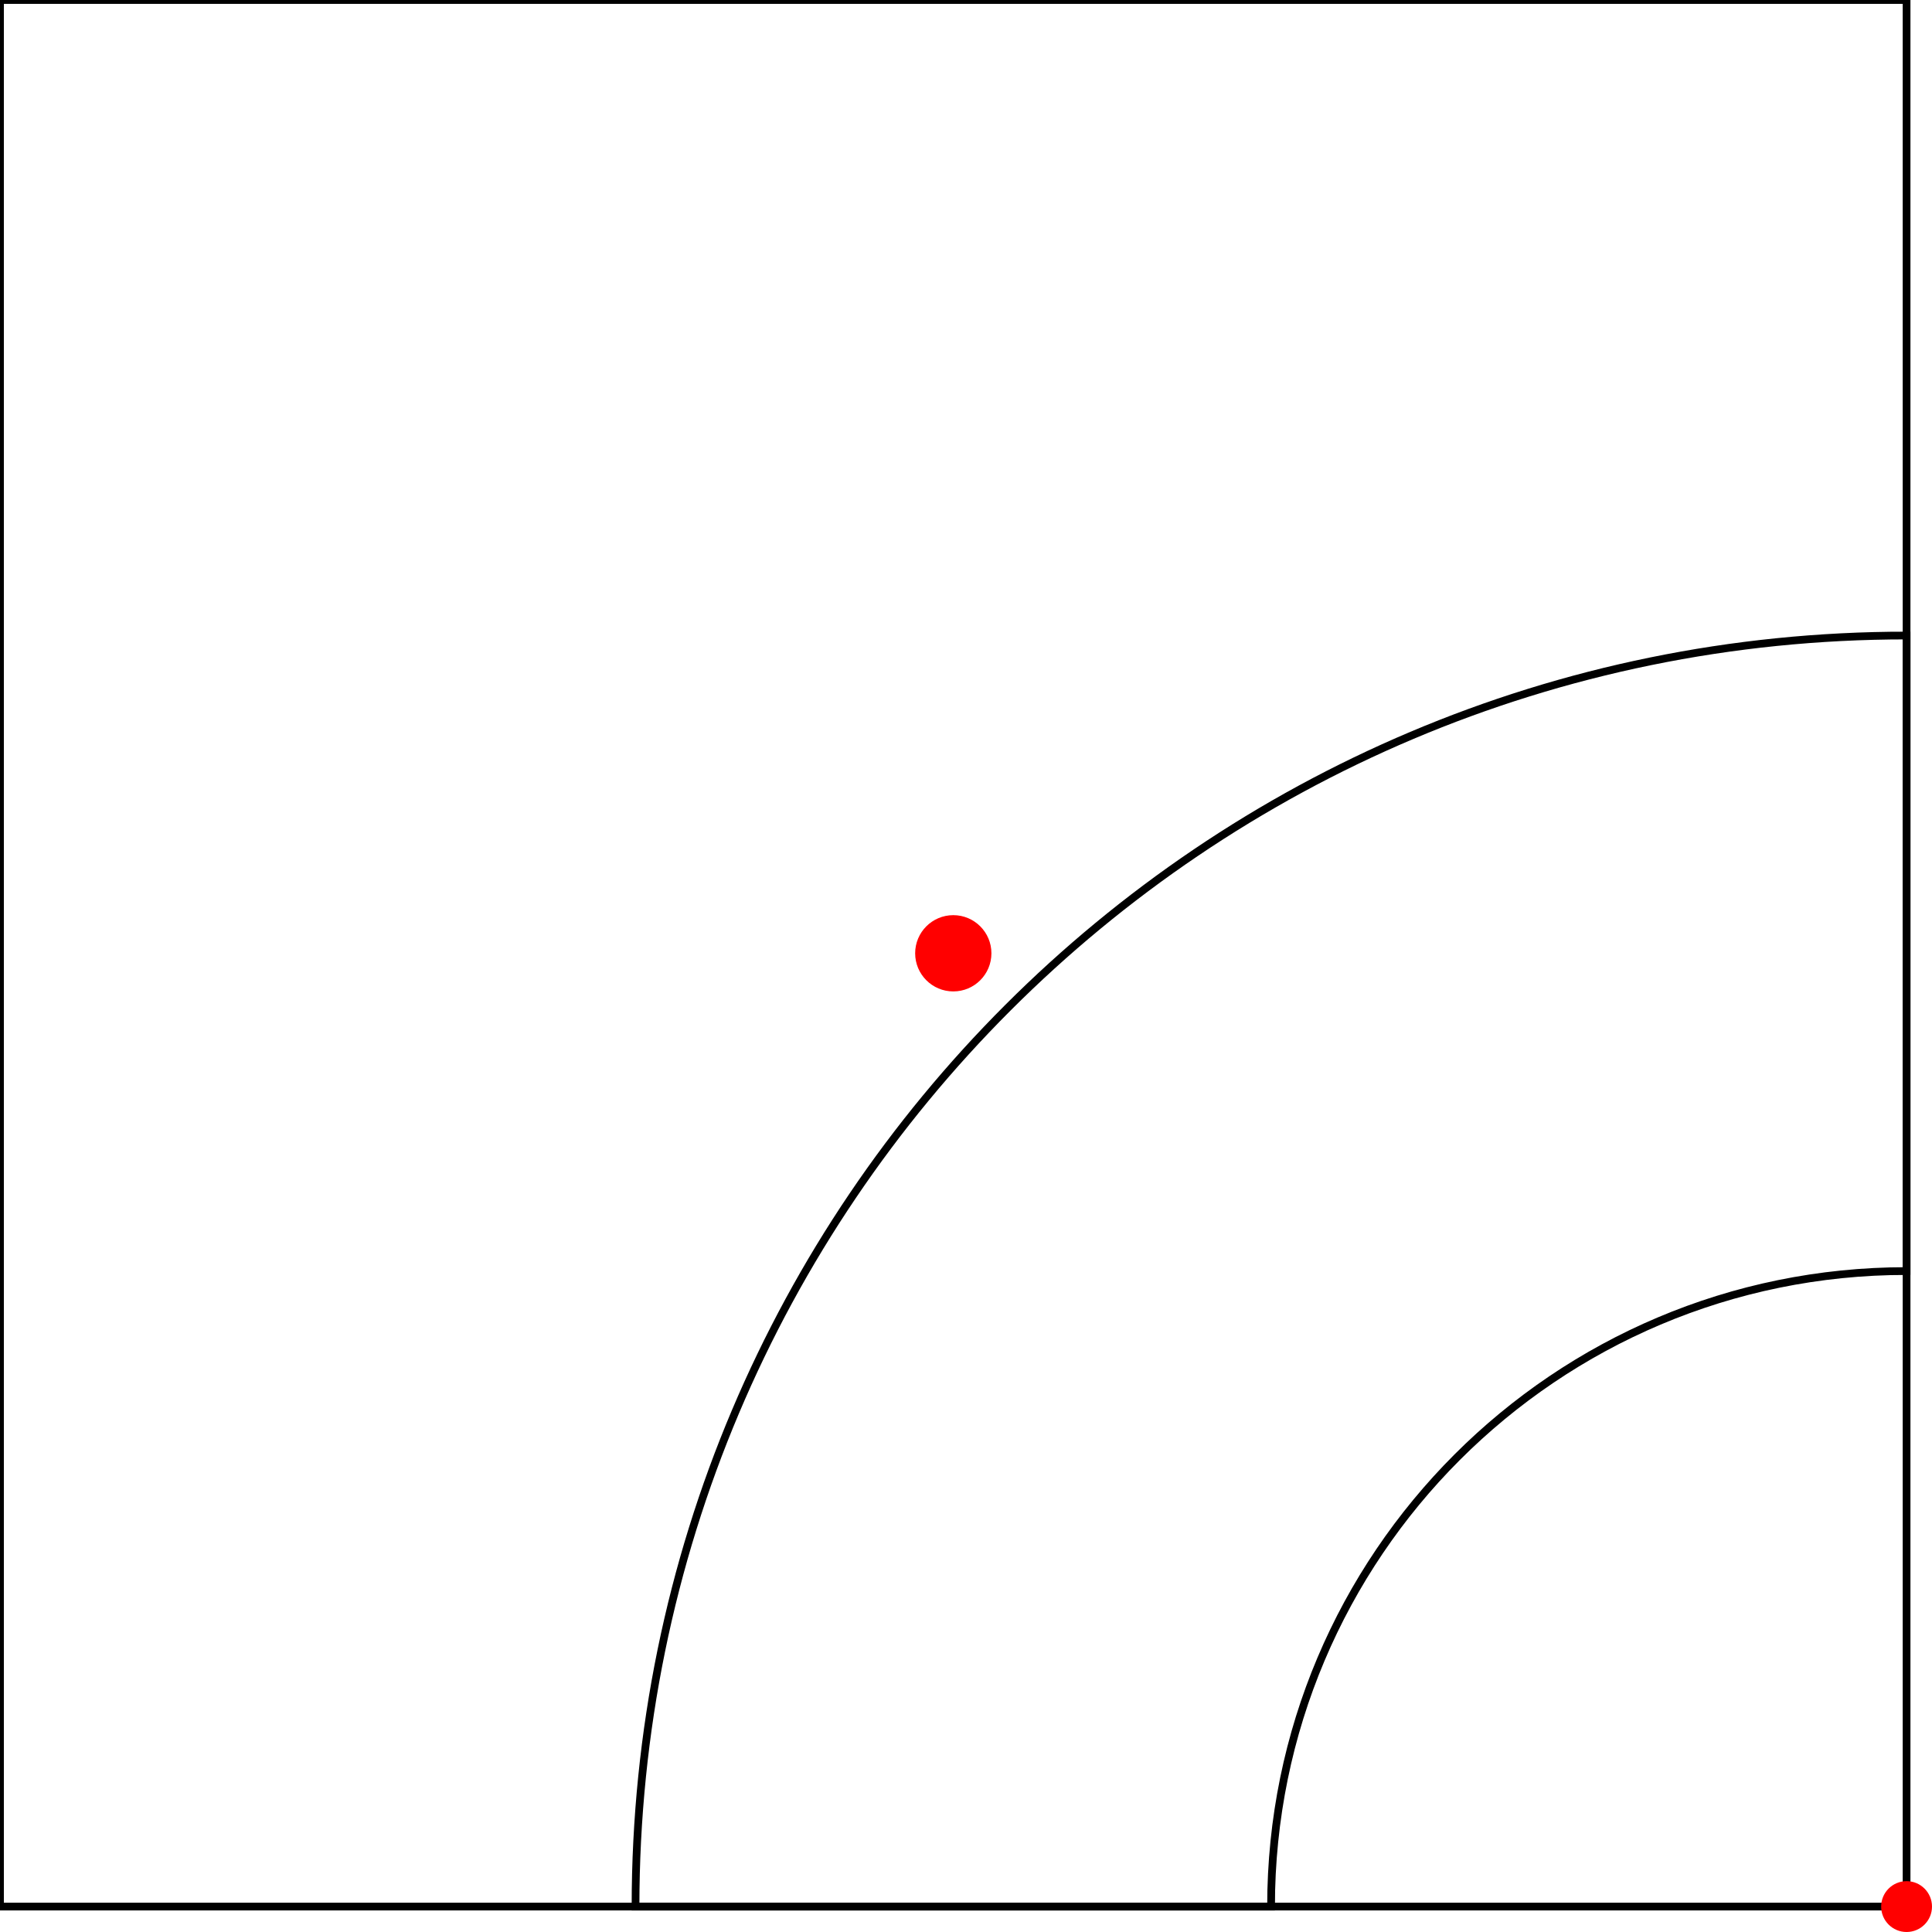
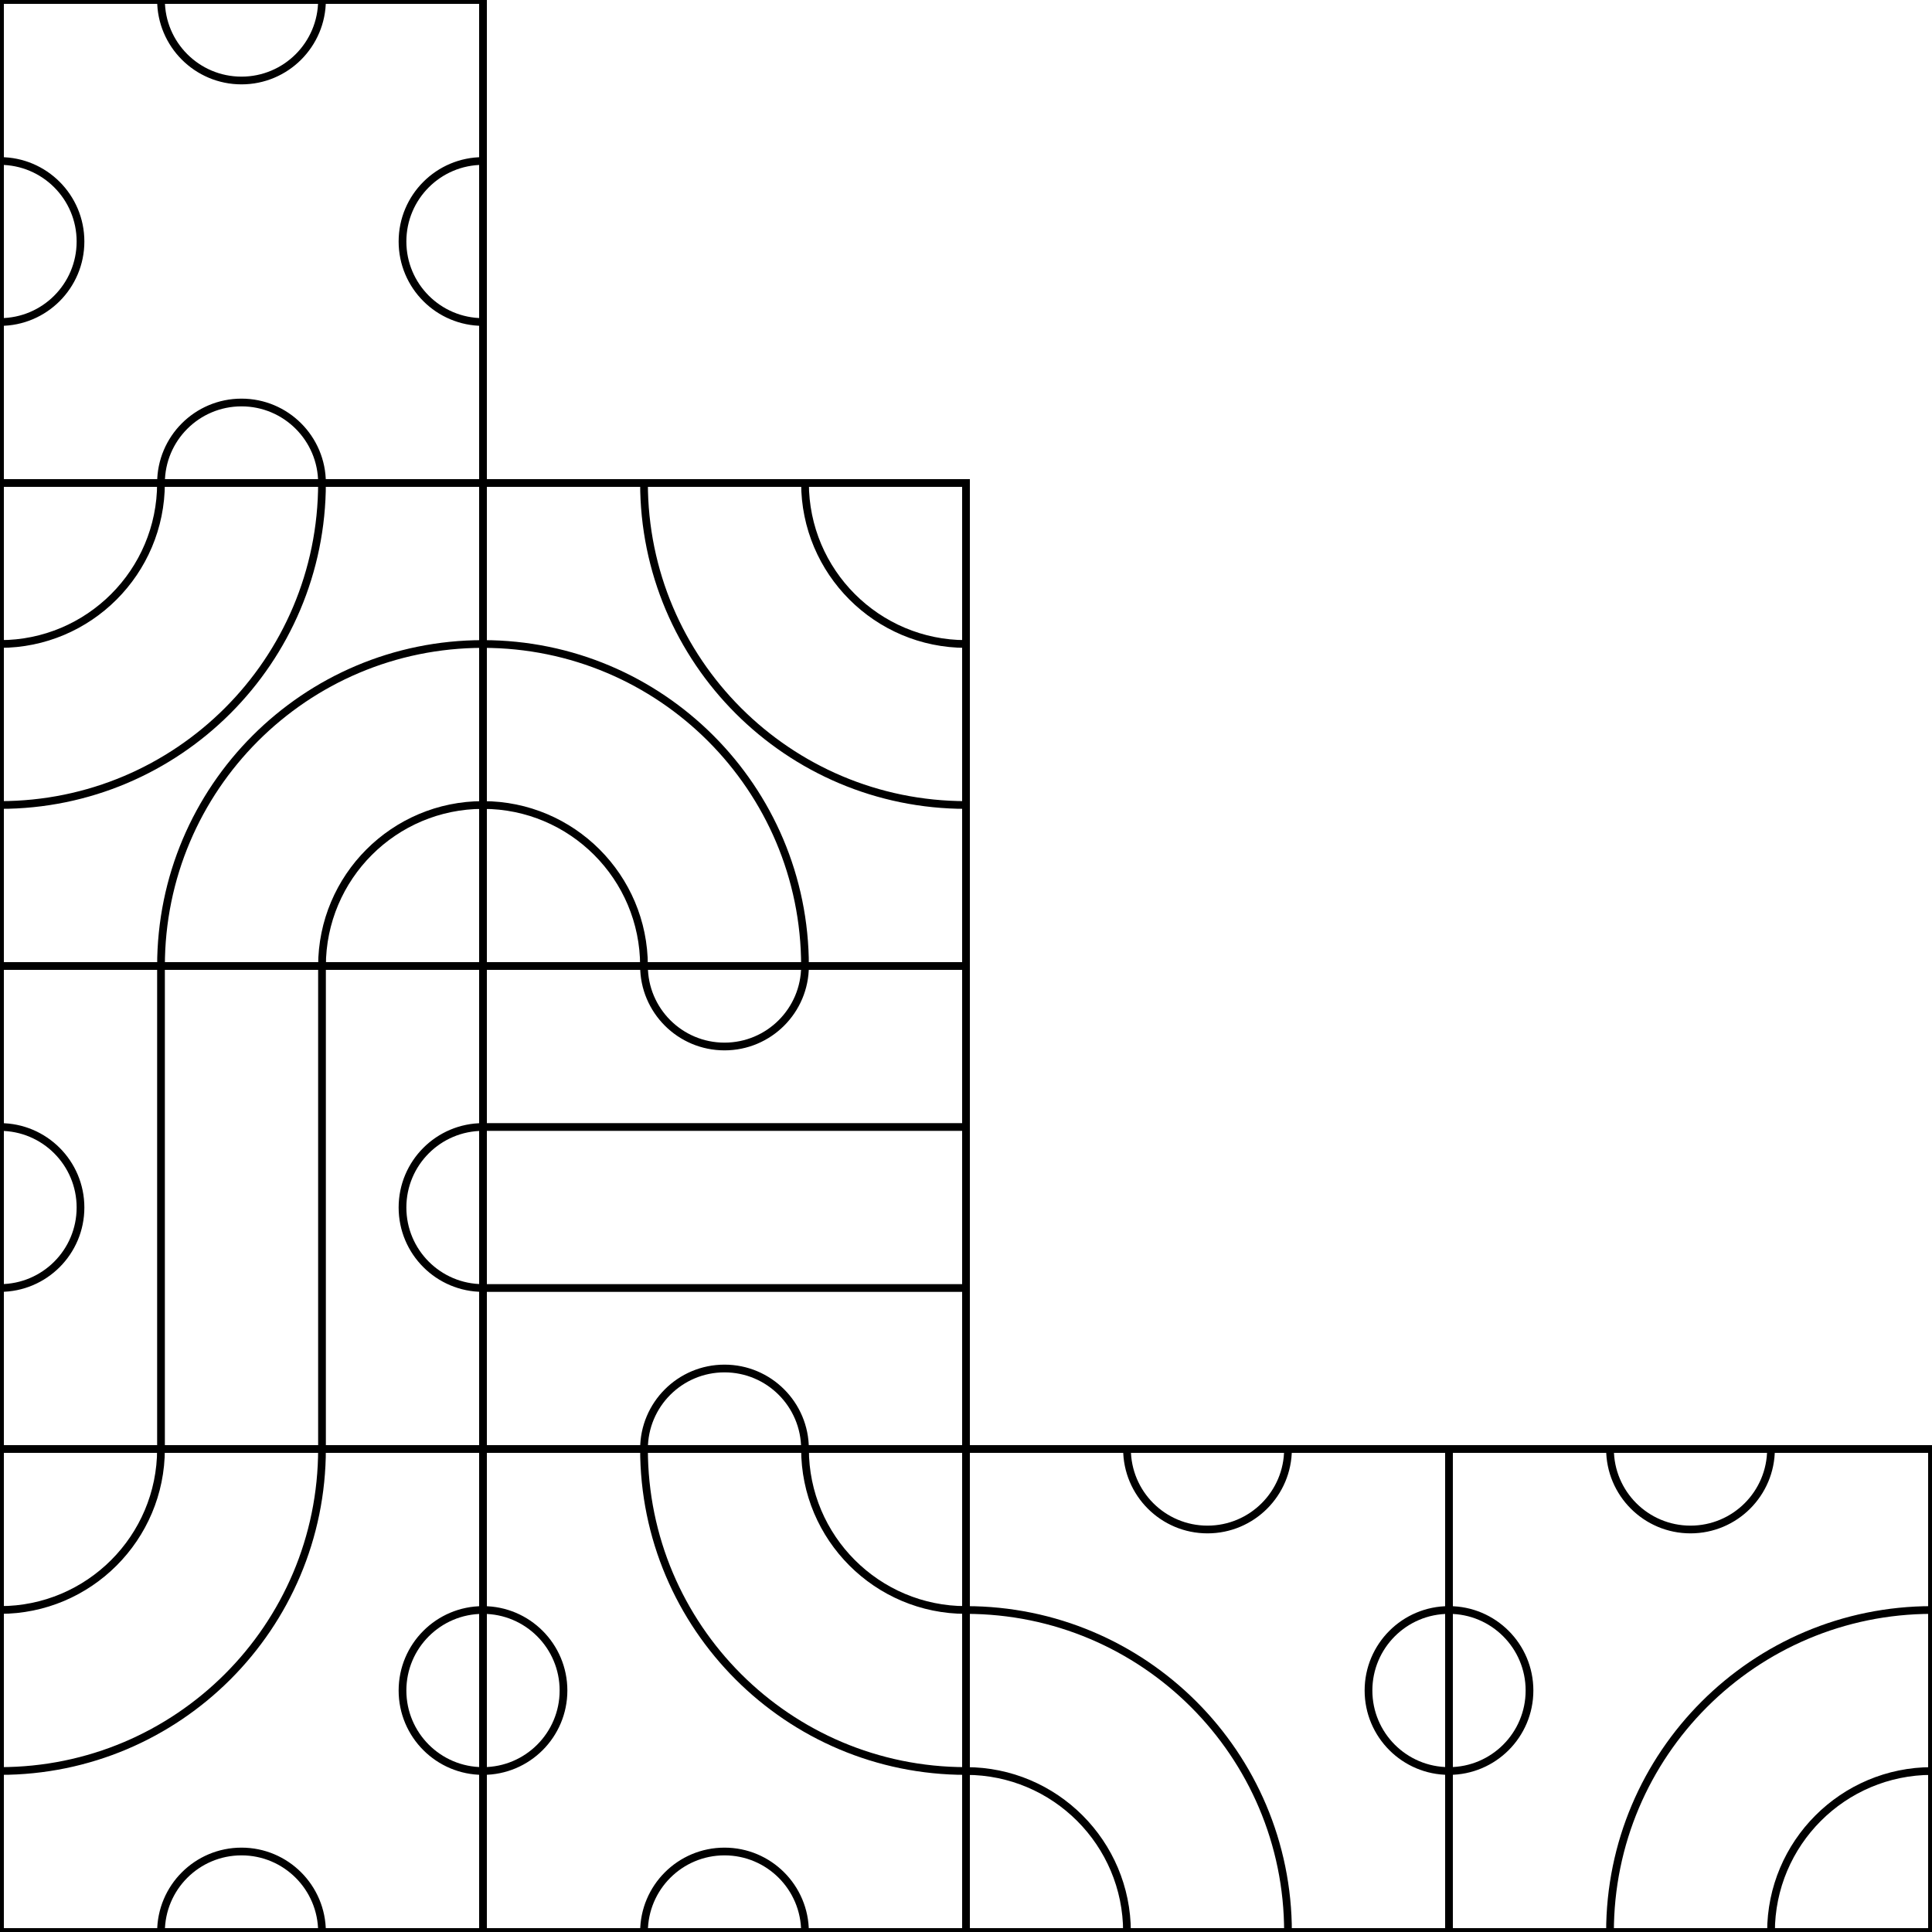
- <svg xmlns="http://www.w3.org/2000/svg" height="400" stroke-opacity="1" viewBox="0 0 400 400" font-size="1" width="400" stroke="rgb(0,0,0)" version="1.1">
+ <svg xmlns="http://www.w3.org/2000/svg" height="600" stroke-opacity="1" viewBox="0 0 600 600" font-size="1" width="600" stroke="rgb(0,0,0)" version="1.1">
  <defs />
-   <g stroke-linejoin="miter" stroke-opacity="1.0" fill-opacity="0.0" stroke="rgb(0,0,0)" stroke-width="1.6" fill="rgb(0,0,0)" stroke-linecap="butt" stroke-miterlimit="10.0">
-     <path d="M 394.737,394.737 l -0,-394.737 h -394.737 l -0,394.737 Z" />
+   <g stroke-linejoin="miter" stroke-opacity="1.0" fill-opacity="0.0" stroke="rgb(0,0,0)" stroke-width="2.4" fill="rgb(0,0,0)" stroke-linecap="butt" stroke-miterlimit="10.0">
+     <path d="M 450,525 l -0,25 c 13.807,0 25,-11.193 25 -25c 0,-13.807 -11.193,-25 -25 -25Z" />
  </g>
-   <g stroke-linejoin="miter" stroke-opacity="1.0" fill-opacity="1.0" stroke="rgb(0,0,0)" stroke-width="0.0" fill="rgb(255,0,0)" stroke-linecap="butt" stroke-miterlimit="10.0">
-     <path d="M 205.263,197.368 c 0,-4.36 -3.535,-7.895 -7.895 -7.895c -4.36,-0 -7.895,3.535 -7.895 7.895c -0,4.36 3.535,7.895 7.895 7.895c 4.36,0 7.895,-3.535 7.895 -7.895Z" />
+   <g stroke-linejoin="miter" stroke-opacity="1.0" fill-opacity="0.0" stroke="rgb(0,0,0)" stroke-width="2.4" fill="rgb(0,0,0)" stroke-linecap="butt" stroke-miterlimit="10.0">
+     <path d="M 525,450 l -25,-0 c -0,13.807 11.193,25 25 25c 13.807,0 25,-11.193 25 -25Z" />
  </g>
-   <g stroke-linejoin="miter" stroke-opacity="1.0" fill-opacity="0.0" stroke="rgb(0,0,0)" stroke-width="1.6" fill="rgb(0,0,0)" stroke-linecap="butt" stroke-miterlimit="10.0">
-     <path d="M 394.737,263.158 l 0,-131.579 c -145.338,-0 -263.158,117.82 -263.158 263.158l 131.579,0 c 0,-72.669 58.91,-131.579 131.579 -131.579Z" />
+   <g stroke-linejoin="miter" stroke-opacity="1.0" fill-opacity="0.0" stroke="rgb(0,0,0)" stroke-width="2.4" fill="rgb(0,0,0)" stroke-linecap="butt" stroke-miterlimit="10.0">
+     <path d="M 600,550 l 0,-50 c -55.228,-0 -100,44.772 -100 100l 50,0 c 0,-27.614 22.386,-50 50 -50Z" />
  </g>
-   <g stroke-linejoin="miter" stroke-opacity="1.0" fill-opacity="1.0" stroke="rgb(0,0,0)" stroke-width="0.0" fill="rgb(255,0,0)" stroke-linecap="butt" stroke-miterlimit="10.0">
-     <path d="M 400,394.737 c 0,-2.907 -2.356,-5.263 -5.263 -5.263c -2.907,-0 -5.263,2.356 -5.263 5.263c -0,2.907 2.356,5.263 5.263 5.263c 2.907,0 5.263,-2.356 5.263 -5.263Z" />
+   <g stroke-linejoin="miter" stroke-opacity="1.0" fill-opacity="0.0" stroke="rgb(0,0,0)" stroke-width="2.4" fill="rgb(0,0,0)" stroke-linecap="butt" stroke-miterlimit="10.0">
+     <path d="M 600,600 l -0,-150 h -150 l -0,150 Z" />
+   </g>
+   <g stroke-linejoin="miter" stroke-opacity="1.0" fill-opacity="0.0" stroke="rgb(0,0,0)" stroke-width="2.4" fill="rgb(0,0,0)" stroke-linecap="butt" stroke-miterlimit="10.0">
+     <path d="M 450,525 l 0,-25 c -13.807,-0 -25,11.193 -25 25c -0,13.807 11.193,25 25 25Z" />
+   </g>
+   <g stroke-linejoin="miter" stroke-opacity="1.0" fill-opacity="0.0" stroke="rgb(0,0,0)" stroke-width="2.4" fill="rgb(0,0,0)" stroke-linecap="butt" stroke-miterlimit="10.0">
+     <path d="M 375,450 l -25,-0 c -0,13.807 11.193,25 25 25c 13.807,0 25,-11.193 25 -25Z" />
+   </g>
+   <g stroke-linejoin="miter" stroke-opacity="1.0" fill-opacity="0.0" stroke="rgb(0,0,0)" stroke-width="2.4" fill="rgb(0,0,0)" stroke-linecap="butt" stroke-miterlimit="10.0">
+     <path d="M 350,600 h 50 c 0,-55.228 -44.772,-100 -100 -100l -0,50 c 27.614,0 50,22.386 50 50Z" />
+   </g>
+   <g stroke-linejoin="miter" stroke-opacity="1.0" fill-opacity="0.0" stroke="rgb(0,0,0)" stroke-width="2.4" fill="rgb(0,0,0)" stroke-linecap="butt" stroke-miterlimit="10.0">
+     <path d="M 450,600 l -0,-150 h -150 l -0,150 Z" />
+   </g>
+   <g stroke-linejoin="miter" stroke-opacity="1.0" fill-opacity="0.0" stroke="rgb(0,0,0)" stroke-width="2.4" fill="rgb(0,0,0)" stroke-linecap="butt" stroke-miterlimit="10.0">
+     <path d="M 150,525 l -0,25 c 13.807,0 25,-11.193 25 -25c 0,-13.807 -11.193,-25 -25 -25Z" />
+   </g>
+   <g stroke-linejoin="miter" stroke-opacity="1.0" fill-opacity="0.0" stroke="rgb(0,0,0)" stroke-width="2.4" fill="rgb(0,0,0)" stroke-linecap="butt" stroke-miterlimit="10.0">
+     <path d="M 225,600 h 25 c 0,-13.807 -11.193,-25 -25 -25c -13.807,-0 -25,11.193 -25 25Z" />
+   </g>
+   <g stroke-linejoin="miter" stroke-opacity="1.0" fill-opacity="0.0" stroke="rgb(0,0,0)" stroke-width="2.4" fill="rgb(0,0,0)" stroke-linecap="butt" stroke-miterlimit="10.0">
+     <path d="M 250,450 l -50,-0 c -0,55.228 44.772,100 100 100l 0,-50 c -27.614,-0 -50,-22.386 -50 -50Z" />
+   </g>
+   <g stroke-linejoin="miter" stroke-opacity="1.0" fill-opacity="0.0" stroke="rgb(0,0,0)" stroke-width="2.4" fill="rgb(0,0,0)" stroke-linecap="butt" stroke-miterlimit="10.0">
+     <path d="M 300,600 l -0,-150 h -150 l -0,150 Z" />
+   </g>
+   <g stroke-linejoin="miter" stroke-opacity="1.0" fill-opacity="0.0" stroke="rgb(0,0,0)" stroke-width="2.4" fill="rgb(0,0,0)" stroke-linecap="butt" stroke-miterlimit="10.0">
+     <path d="M 150,525 l 0,-25 c -13.807,-0 -25,11.193 -25 25c -0,13.807 11.193,25 25 25Z" />
+   </g>
+   <g stroke-linejoin="miter" stroke-opacity="1.0" fill-opacity="0.0" stroke="rgb(0,0,0)" stroke-width="2.4" fill="rgb(0,0,0)" stroke-linecap="butt" stroke-miterlimit="10.0">
+     <path d="M 75,600 h 25 c 0,-13.807 -11.193,-25 -25 -25c -13.807,-0 -25,11.193 -25 25Z" />
+   </g>
+   <g stroke-linejoin="miter" stroke-opacity="1.0" fill-opacity="0.0" stroke="rgb(0,0,0)" stroke-width="2.4" fill="rgb(0,0,0)" stroke-linecap="butt" stroke-miterlimit="10.0">
+     <path d="M -0,500 l -0,50 c 55.228,0 100,-44.772 100 -100l -50,-0 c -0,27.614 -22.386,50 -50 50Z" />
+   </g>
+   <g stroke-linejoin="miter" stroke-opacity="1.0" fill-opacity="0.0" stroke="rgb(0,0,0)" stroke-width="2.4" fill="rgb(0,0,0)" stroke-linecap="butt" stroke-miterlimit="10.0">
+     <path d="M 150,600 l -0,-150 h -150 l -0,150 Z" />
+   </g>
+   <g stroke-linejoin="miter" stroke-opacity="1.0" fill-opacity="0.0" stroke="rgb(0,0,0)" stroke-width="2.4" fill="rgb(0,0,0)" stroke-linecap="butt" stroke-miterlimit="10.0">
+     <path d="M 225,450 h 25 c 0,-13.807 -11.193,-25 -25 -25c -13.807,-0 -25,11.193 -25 25Z" />
+   </g>
+   <g stroke-linejoin="miter" stroke-opacity="1.0" fill-opacity="0.0" stroke="rgb(0,0,0)" stroke-width="2.4" fill="rgb(0,0,0)" stroke-linecap="butt" stroke-miterlimit="10.0">
+     <path d="M 225,300 l -25,-0 c -0,13.807 11.193,25 25 25c 13.807,0 25,-11.193 25 -25Z" />
+   </g>
+   <g stroke-linejoin="miter" stroke-opacity="1.0" fill-opacity="0.0" stroke="rgb(0,0,0)" stroke-width="2.4" fill="rgb(0,0,0)" stroke-linecap="butt" stroke-miterlimit="10.0">
+     <path d="M 300,400 l -0,-50 h -150 l -0,50 Z" />
+   </g>
+   <g stroke-linejoin="miter" stroke-opacity="1.0" fill-opacity="0.0" stroke="rgb(0,0,0)" stroke-width="2.4" fill="rgb(0,0,0)" stroke-linecap="butt" stroke-miterlimit="10.0">
+     <path d="M 300,450 l -0,-150 h -150 l -0,150 Z" />
+   </g>
+   <g stroke-linejoin="miter" stroke-opacity="1.0" fill-opacity="0.0" stroke="rgb(0,0,0)" stroke-width="2.4" fill="rgb(0,0,0)" stroke-linecap="butt" stroke-miterlimit="10.0">
+     <path d="M 150,375 l 0,-25 c -13.807,-0 -25,11.193 -25 25c -0,13.807 11.193,25 25 25Z" />
+   </g>
+   <g stroke-linejoin="miter" stroke-opacity="1.0" fill-opacity="0.0" stroke="rgb(0,0,0)" stroke-width="2.4" fill="rgb(0,0,0)" stroke-linecap="butt" stroke-miterlimit="10.0">
+     <path d="M 0,375 l -0,25 c 13.807,0 25,-11.193 25 -25c 0,-13.807 -11.193,-25 -25 -25Z" />
+   </g>
+   <g stroke-linejoin="miter" stroke-opacity="1.0" fill-opacity="0.0" stroke="rgb(0,0,0)" stroke-width="2.4" fill="rgb(0,0,0)" stroke-linecap="butt" stroke-miterlimit="10.0">
+     <path d="M 100,450 l -0,-150 h -50 l -0,150 Z" />
+   </g>
+   <g stroke-linejoin="miter" stroke-opacity="1.0" fill-opacity="0.0" stroke="rgb(0,0,0)" stroke-width="2.4" fill="rgb(0,0,0)" stroke-linecap="butt" stroke-miterlimit="10.0">
+     <path d="M 150,450 l -0,-150 h -150 l -0,150 Z" />
+   </g>
+   <g stroke-linejoin="miter" stroke-opacity="1.0" fill-opacity="0.0" stroke="rgb(0,0,0)" stroke-width="2.4" fill="rgb(0,0,0)" stroke-linecap="butt" stroke-miterlimit="10.0">
+     <path d="M 300,300 l -0,-150 h -150 l -0,150 Z" />
+   </g>
+   <g stroke-linejoin="miter" stroke-opacity="1.0" fill-opacity="0.0" stroke="rgb(0,0,0)" stroke-width="2.4" fill="rgb(0,0,0)" stroke-linecap="butt" stroke-miterlimit="10.0">
+     <path d="M 200,300 h 50 c 0,-55.228 -44.772,-100 -100 -100l -0,50 c 27.614,0 50,22.386 50 50Z" />
+   </g>
+   <g stroke-linejoin="miter" stroke-opacity="1.0" fill-opacity="0.0" stroke="rgb(0,0,0)" stroke-width="2.4" fill="rgb(0,0,0)" stroke-linecap="butt" stroke-miterlimit="10.0">
+     <path d="M 250,150 l -50,-0 c -0,55.228 44.772,100 100 100l 0,-50 c -27.614,-0 -50,-22.386 -50 -50Z" />
+   </g>
+   <g stroke-linejoin="miter" stroke-opacity="1.0" fill-opacity="0.0" stroke="rgb(0,0,0)" stroke-width="2.4" fill="rgb(0,0,0)" stroke-linecap="butt" stroke-miterlimit="10.0">
+     <path d="M 150,300 l -0,-150 h -150 l -0,150 Z" />
+   </g>
+   <g stroke-linejoin="miter" stroke-opacity="1.0" fill-opacity="0.0" stroke="rgb(0,0,0)" stroke-width="2.4" fill="rgb(0,0,0)" stroke-linecap="butt" stroke-miterlimit="10.0">
+     <path d="M 150,250 l 0,-50 c -55.228,-0 -100,44.772 -100 100l 50,0 c 0,-27.614 22.386,-50 50 -50Z" />
+   </g>
+   <g stroke-linejoin="miter" stroke-opacity="1.0" fill-opacity="0.0" stroke="rgb(0,0,0)" stroke-width="2.4" fill="rgb(0,0,0)" stroke-linecap="butt" stroke-miterlimit="10.0">
+     <path d="M -0,200 l -0,50 c 55.228,0 100,-44.772 100 -100l -50,-0 c -0,27.614 -22.386,50 -50 50Z" />
+   </g>
+   <g stroke-linejoin="miter" stroke-opacity="1.0" fill-opacity="0.0" stroke="rgb(0,0,0)" stroke-width="2.4" fill="rgb(0,0,0)" stroke-linecap="butt" stroke-miterlimit="10.0">
+     <path d="M 150,150 l -0,-150 h -150 l -0,150 Z" />
+   </g>
+   <g stroke-linejoin="miter" stroke-opacity="1.0" fill-opacity="0.0" stroke="rgb(0,0,0)" stroke-width="2.4" fill="rgb(0,0,0)" stroke-linecap="butt" stroke-miterlimit="10.0">
+     <path d="M 75,150 h 25 c 0,-13.807 -11.193,-25 -25 -25c -13.807,-0 -25,11.193 -25 25Z" />
+   </g>
+   <g stroke-linejoin="miter" stroke-opacity="1.0" fill-opacity="0.0" stroke="rgb(0,0,0)" stroke-width="2.4" fill="rgb(0,0,0)" stroke-linecap="butt" stroke-miterlimit="10.0">
+     <path d="M 150,75 l 0,-25 c -13.807,-0 -25,11.193 -25 25c -0,13.807 11.193,25 25 25Z" />
+   </g>
+   <g stroke-linejoin="miter" stroke-opacity="1.0" fill-opacity="0.0" stroke="rgb(0,0,0)" stroke-width="2.4" fill="rgb(0,0,0)" stroke-linecap="butt" stroke-miterlimit="10.0">
+     <path d="M 0,75 l -0,25 c 13.807,0 25,-11.193 25 -25c 0,-13.807 -11.193,-25 -25 -25Z" />
+   </g>
+   <g stroke-linejoin="miter" stroke-opacity="1.0" fill-opacity="0.0" stroke="rgb(0,0,0)" stroke-width="2.4" fill="rgb(0,0,0)" stroke-linecap="butt" stroke-miterlimit="10.0">
+     <path d="M 75,0 l -25,-0 c -0,13.807 11.193,25 25 25c 13.807,0 25,-11.193 25 -25Z" />
  </g>
</svg>
